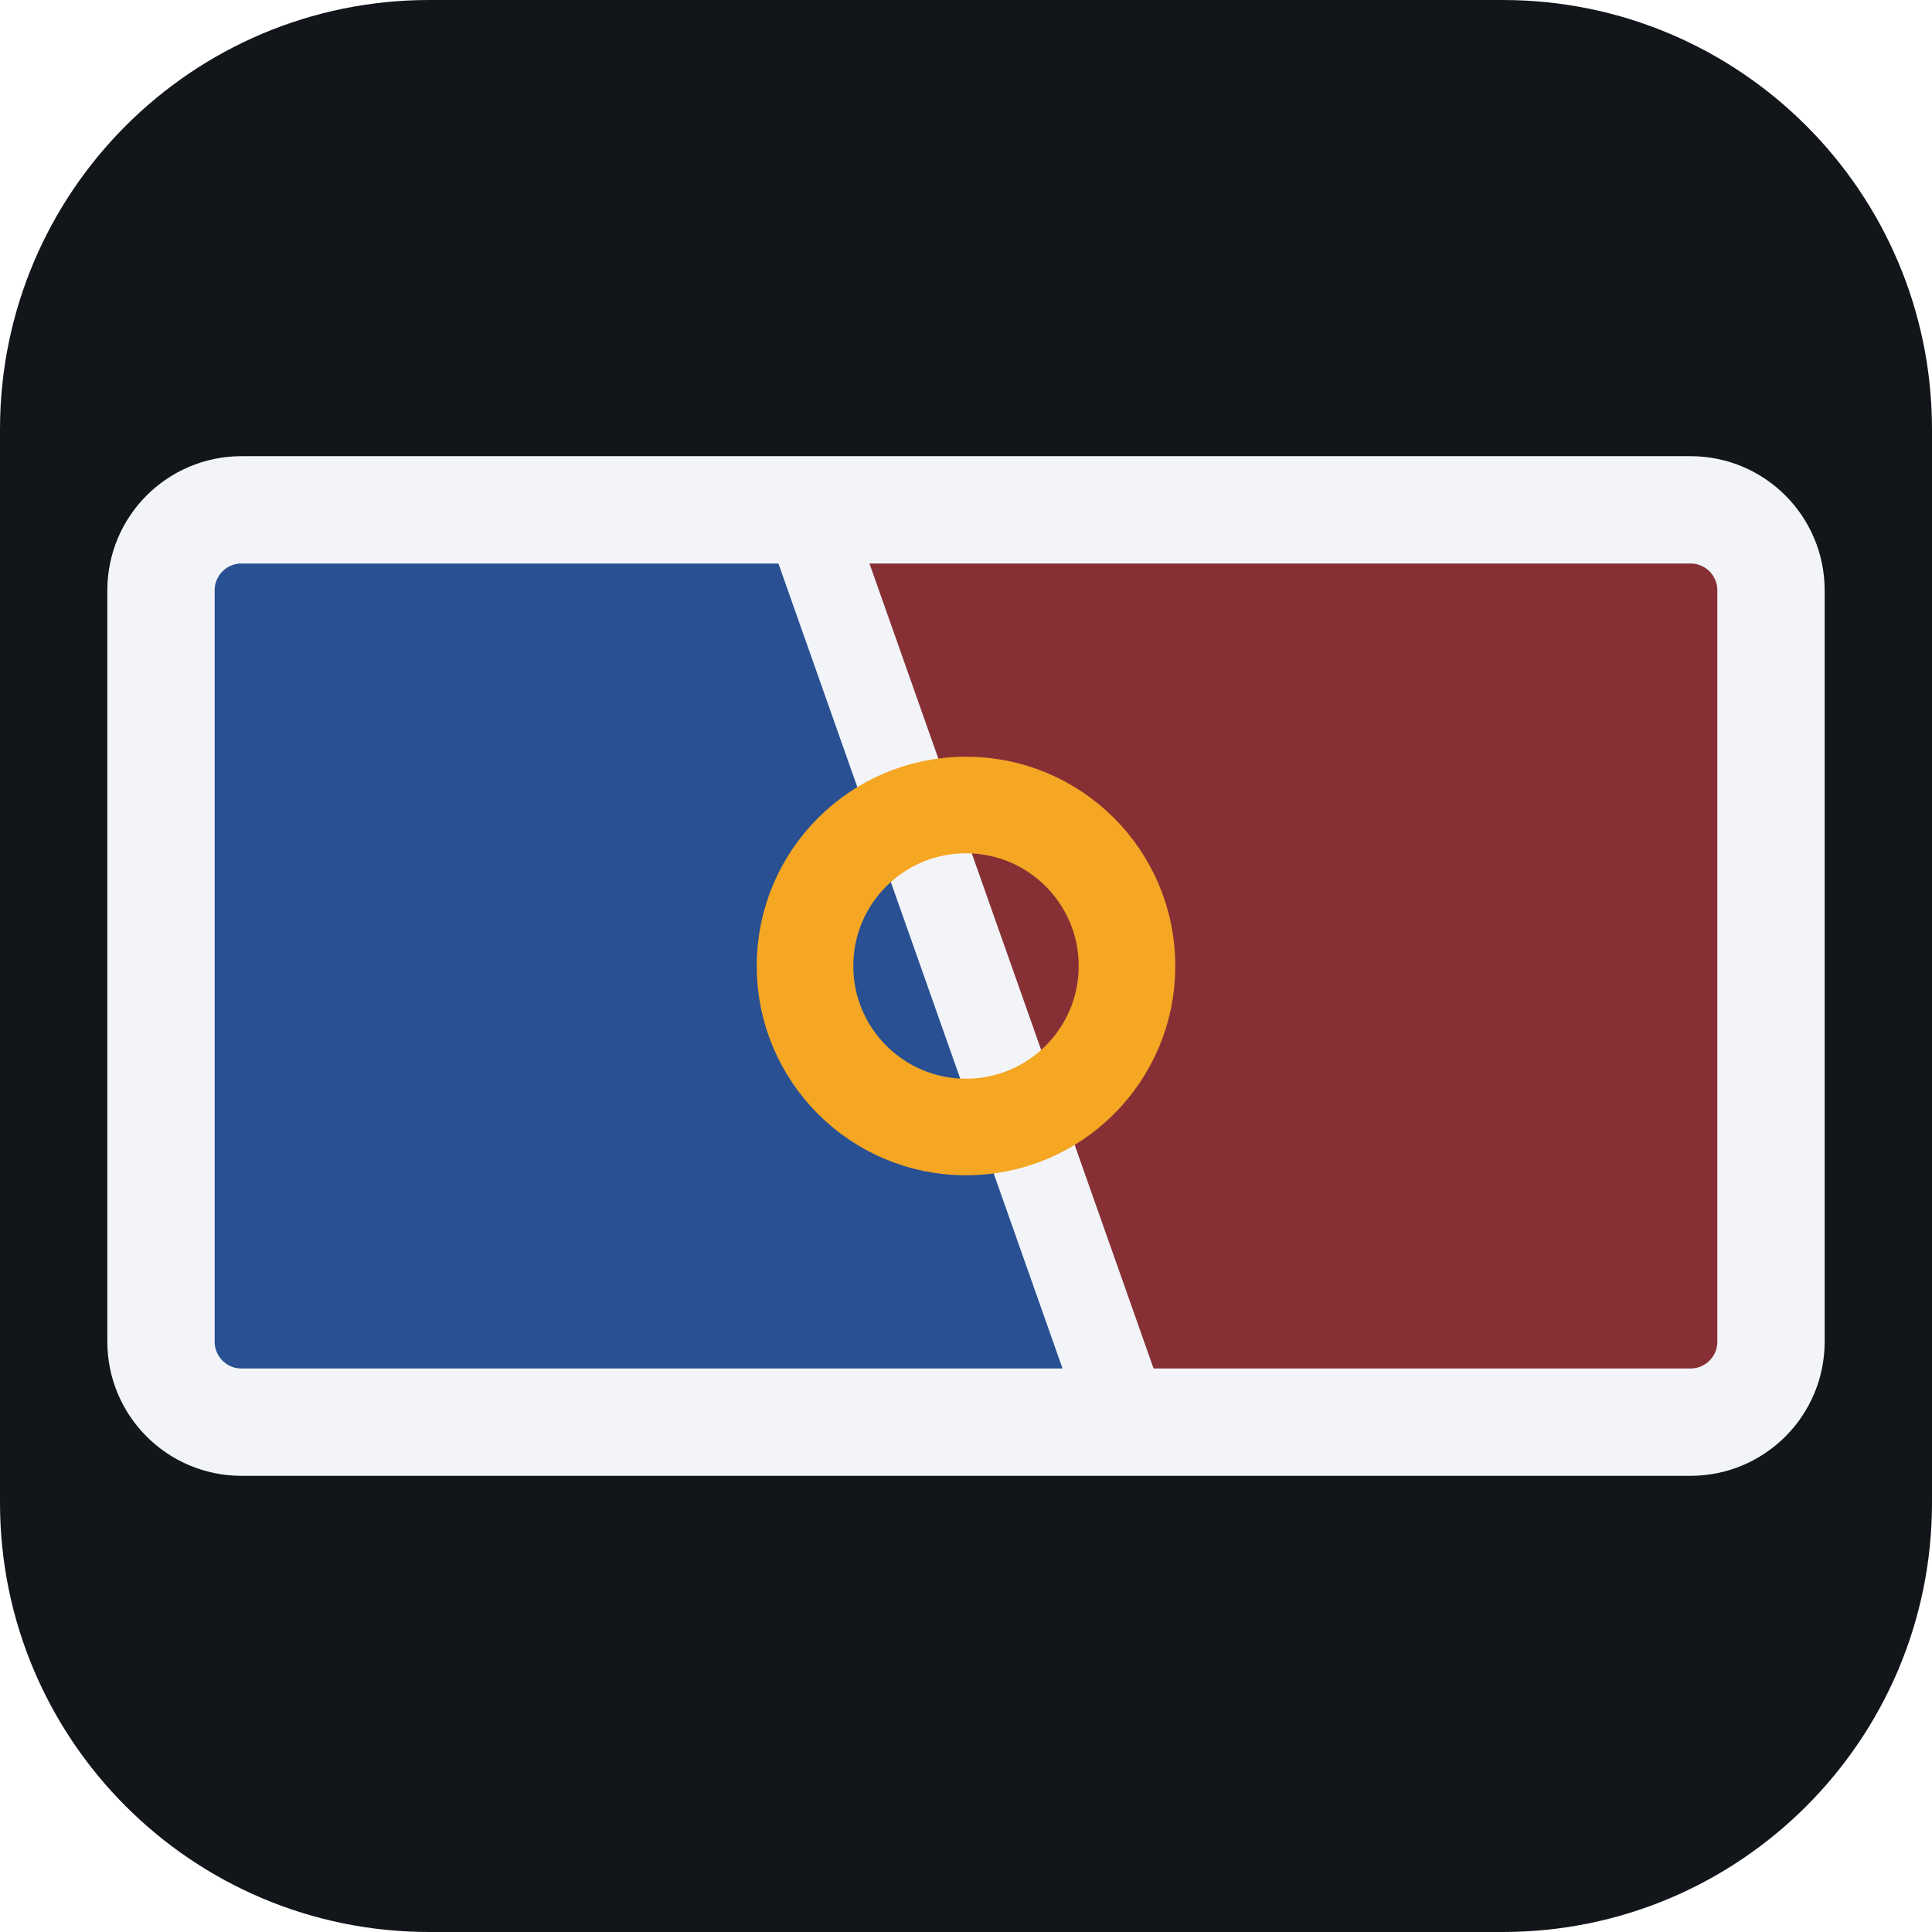
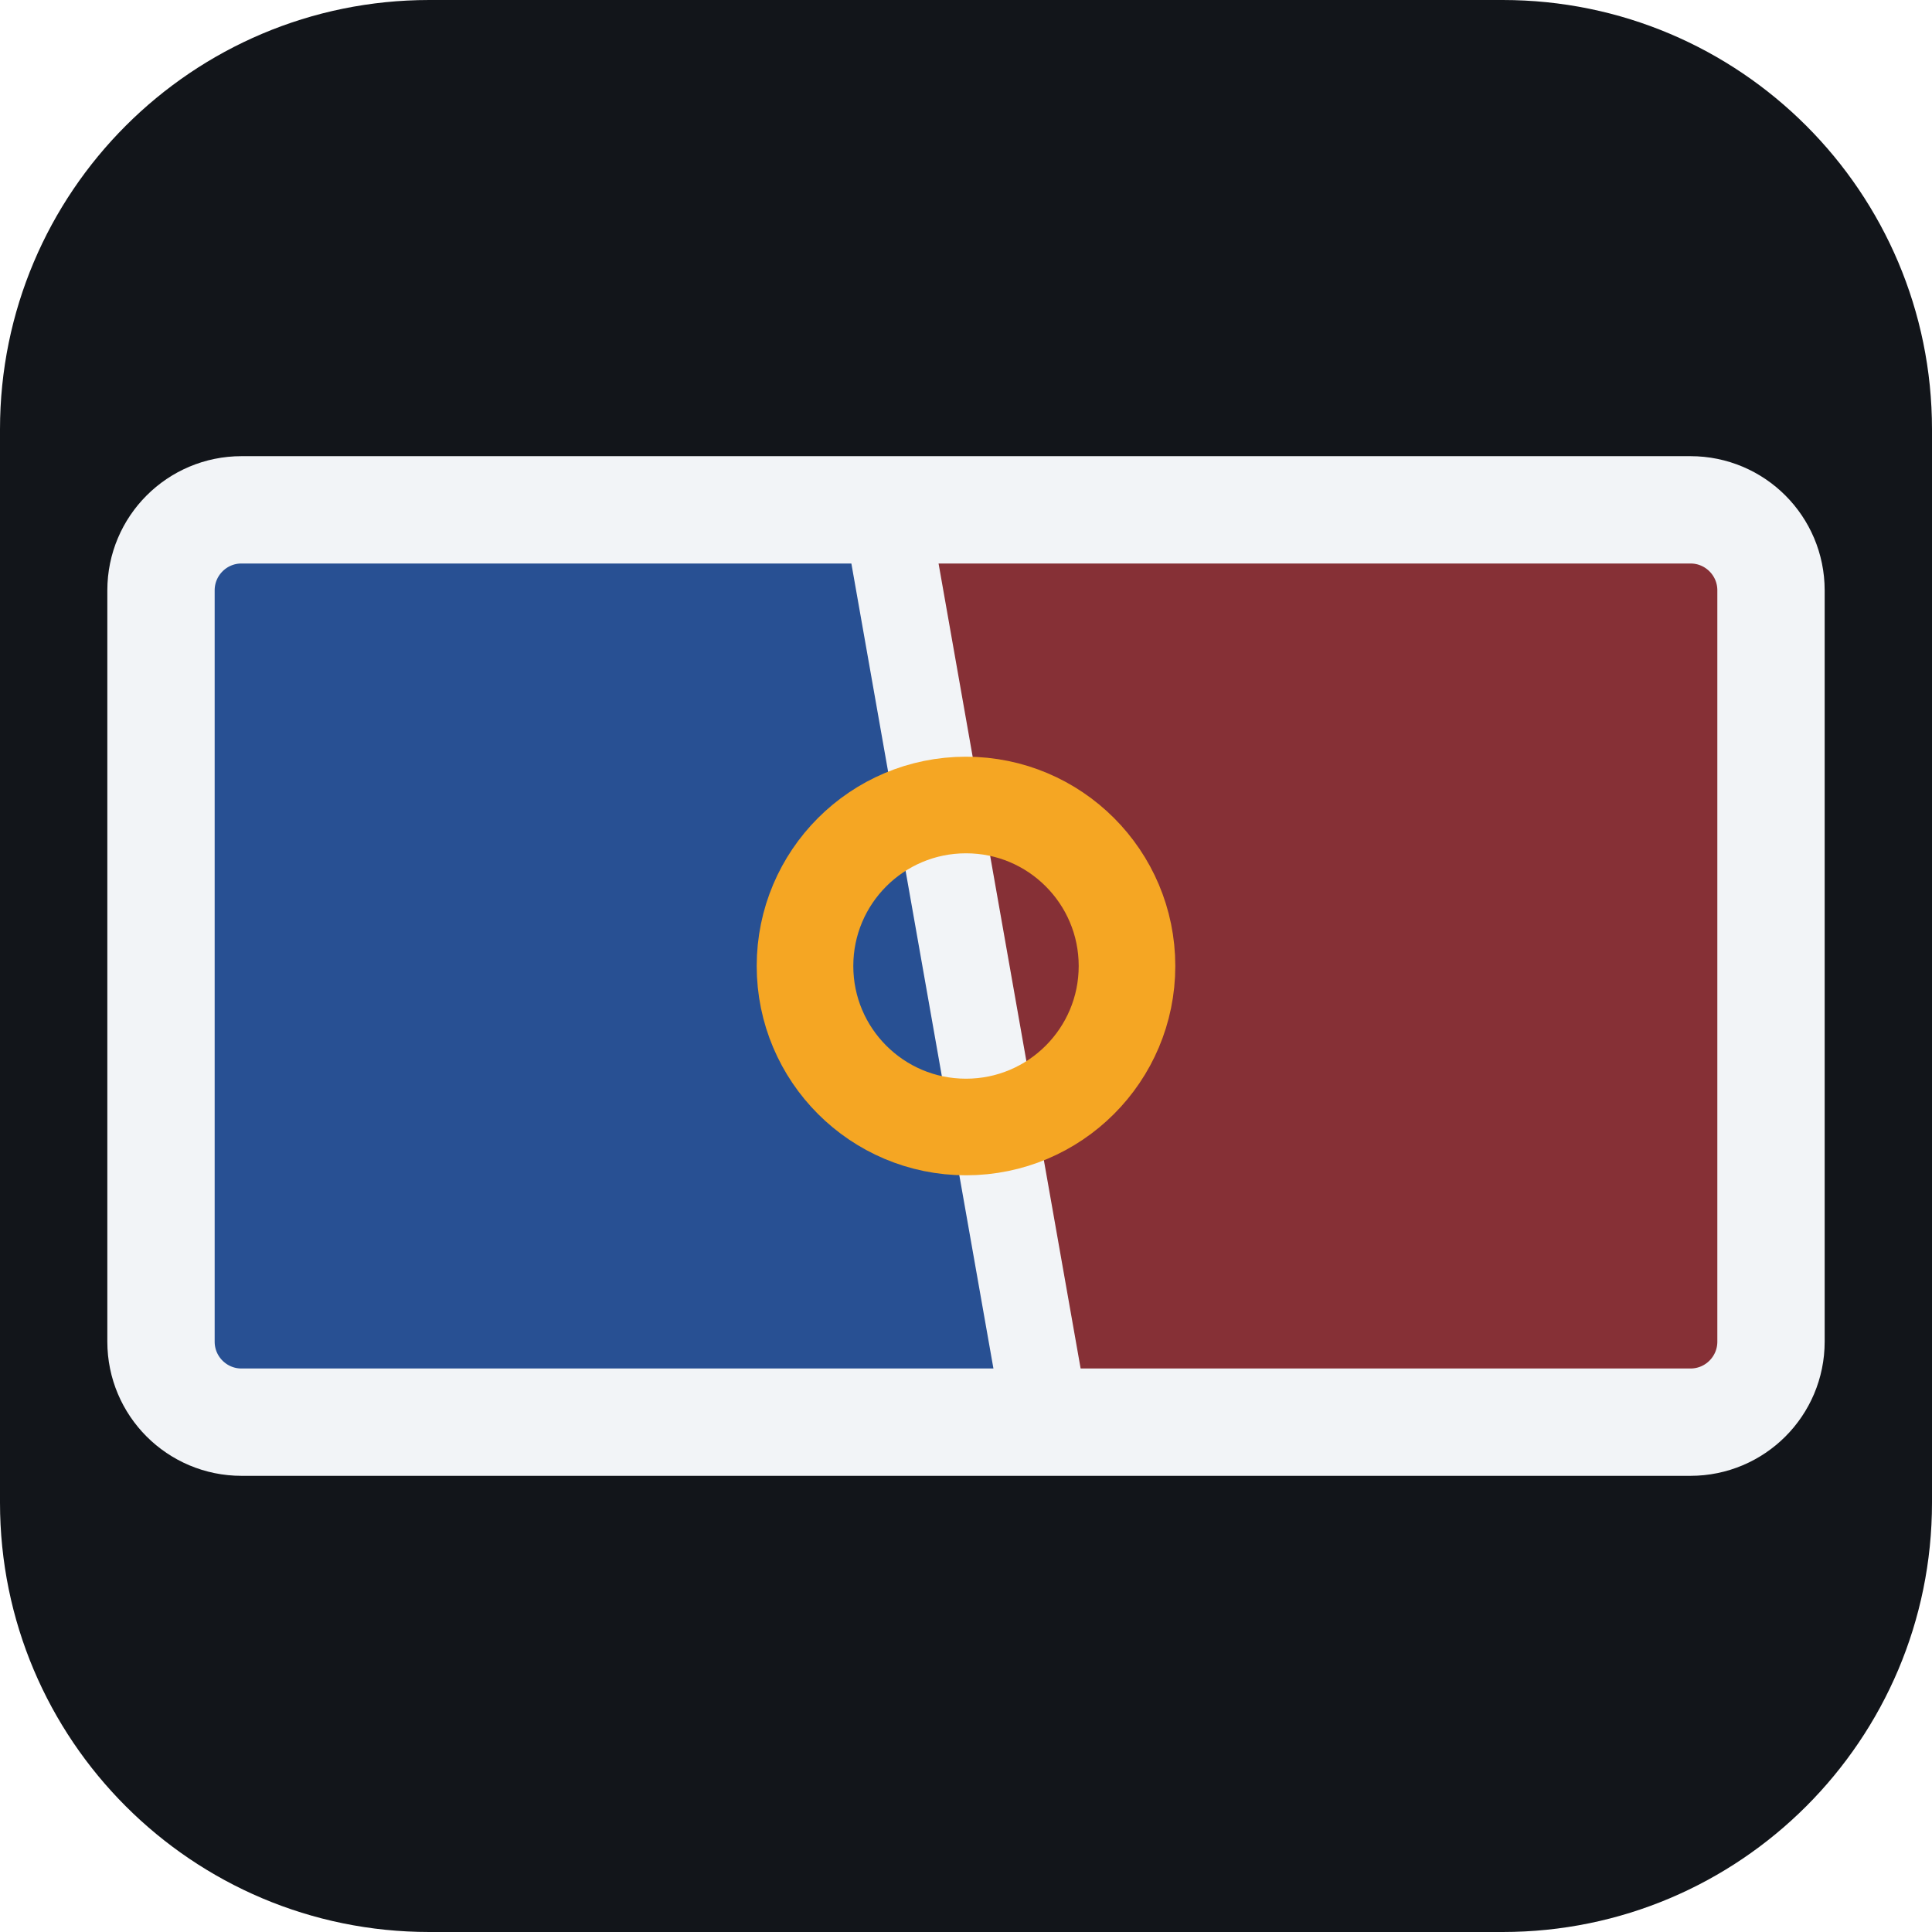
<svg xmlns="http://www.w3.org/2000/svg" width="72" height="72" viewBox="0 0 72 72" fill="none">
  <rect width="72" height="72" rx="16" fill="#12151A" />
  <g transform="translate(0 12)">
    <clipPath id="court">
      <rect x="6" y="7" width="60" height="34" rx="3" />
    </clipPath>
    <g clip-path="url(#court)">
-       <path d="M6 7 H30 L42 41 H6 Z" fill="#3B82F6" fill-opacity="0.55" />
-       <path d="M30 7 H66 V41 H42 Z" fill="#E5484D" fill-opacity="0.55" />
-       <path d="M30 7 L42 41" stroke="#F2F4F7" stroke-width="3.2" />
+       <path d="M6 7 H33 L39 41 H6 Z" fill="#3B82F6" fill-opacity="0.55" />
+       <path d="M33 7 H66 V41 H39 Z" fill="#E5484D" fill-opacity="0.55" />
+       <path d="M33 7 L39 41" stroke="#F2F4F7" stroke-width="3.2" />
    </g>
    <rect x="6" y="7" width="60" height="34" rx="3" stroke="#F2F4F7" stroke-width="4" />
    <circle cx="36" cy="24" r="6" stroke="#F5A623" stroke-width="3.6" />
  </g>
</svg>
